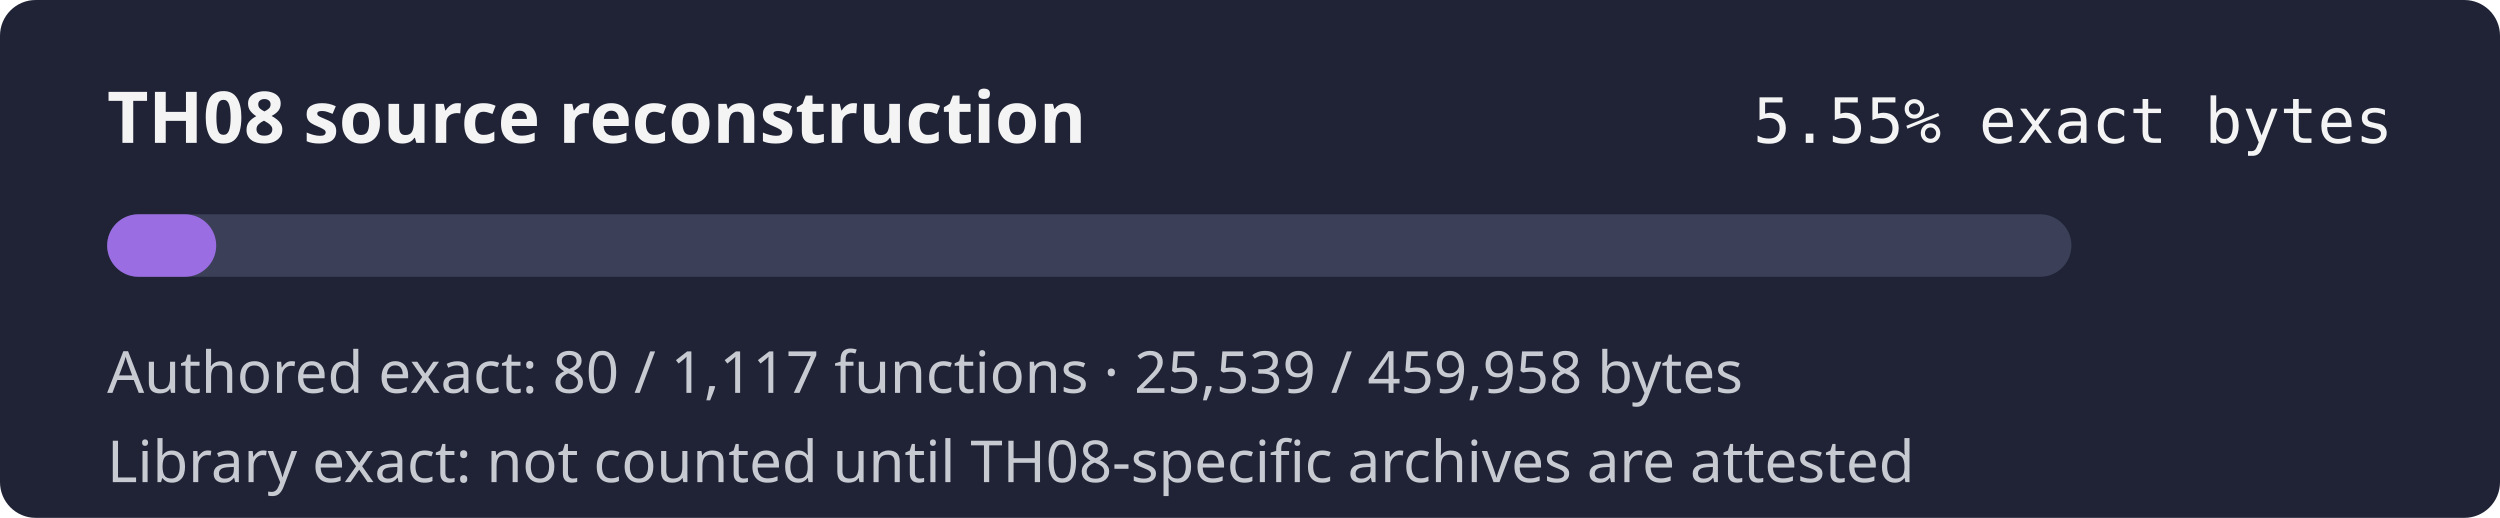
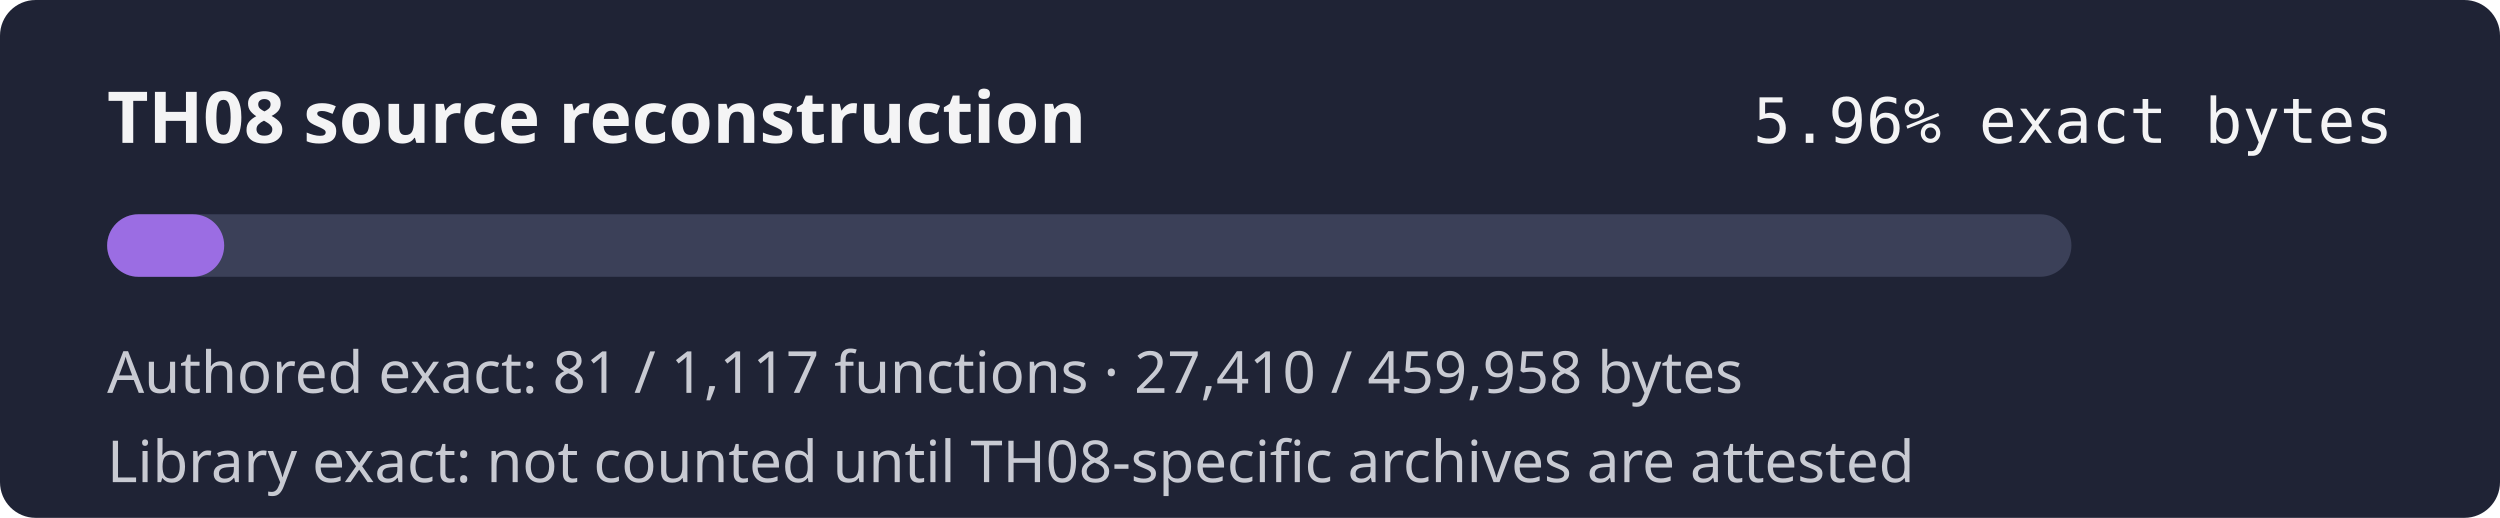
- <svg xmlns="http://www.w3.org/2000/svg" width="560" height="116" role="img" aria-label="TH08 reconstruction progress 5.55% exact authored bytes">
+ <svg xmlns="http://www.w3.org/2000/svg" width="560" height="116" role="img" aria-label="TH08 reconstruction progress 5.96% exact authored bytes">
  <rect width="560" height="116" rx="8" fill="#1f2335" />
  <text x="24" y="32" fill="#f4f4f5" font-family="sans-serif" font-size="16" font-weight="600">TH08 source reconstruction</text>
-   <text x="536" y="32" fill="#f4f4f5" text-anchor="end" font-family="monospace" font-size="14">5.55% exact bytes</text>
+   <text x="536" y="32" fill="#f4f4f5" text-anchor="end" font-family="monospace" font-size="14">5.96% exact bytes</text>
  <rect x="24" y="48" width="440" height="14" rx="7" fill="#3b4058" />
-   <rect x="24" y="48" width="24.43" height="14" rx="7" fill="#9b6de3" />
-   <text x="24" y="88" fill="#c8cad2" font-family="sans-serif" font-size="13">Authored exact: 80 / 1,117 functions · 25,539 / 459,958 bytes</text>
+   <rect x="24" y="48" width="26.22" height="14" rx="7" fill="#9b6de3" />
+   <text x="24" y="88" fill="#c8cad2" font-family="sans-serif" font-size="13">Authored exact: 81 / 1,117 functions · 27,410 / 459,958 bytes</text>
  <text x="24" y="108" fill="#c8cad2" font-family="sans-serif" font-size="13">Library exact: not counted until TH08-specific archives are attested</text>
</svg>
